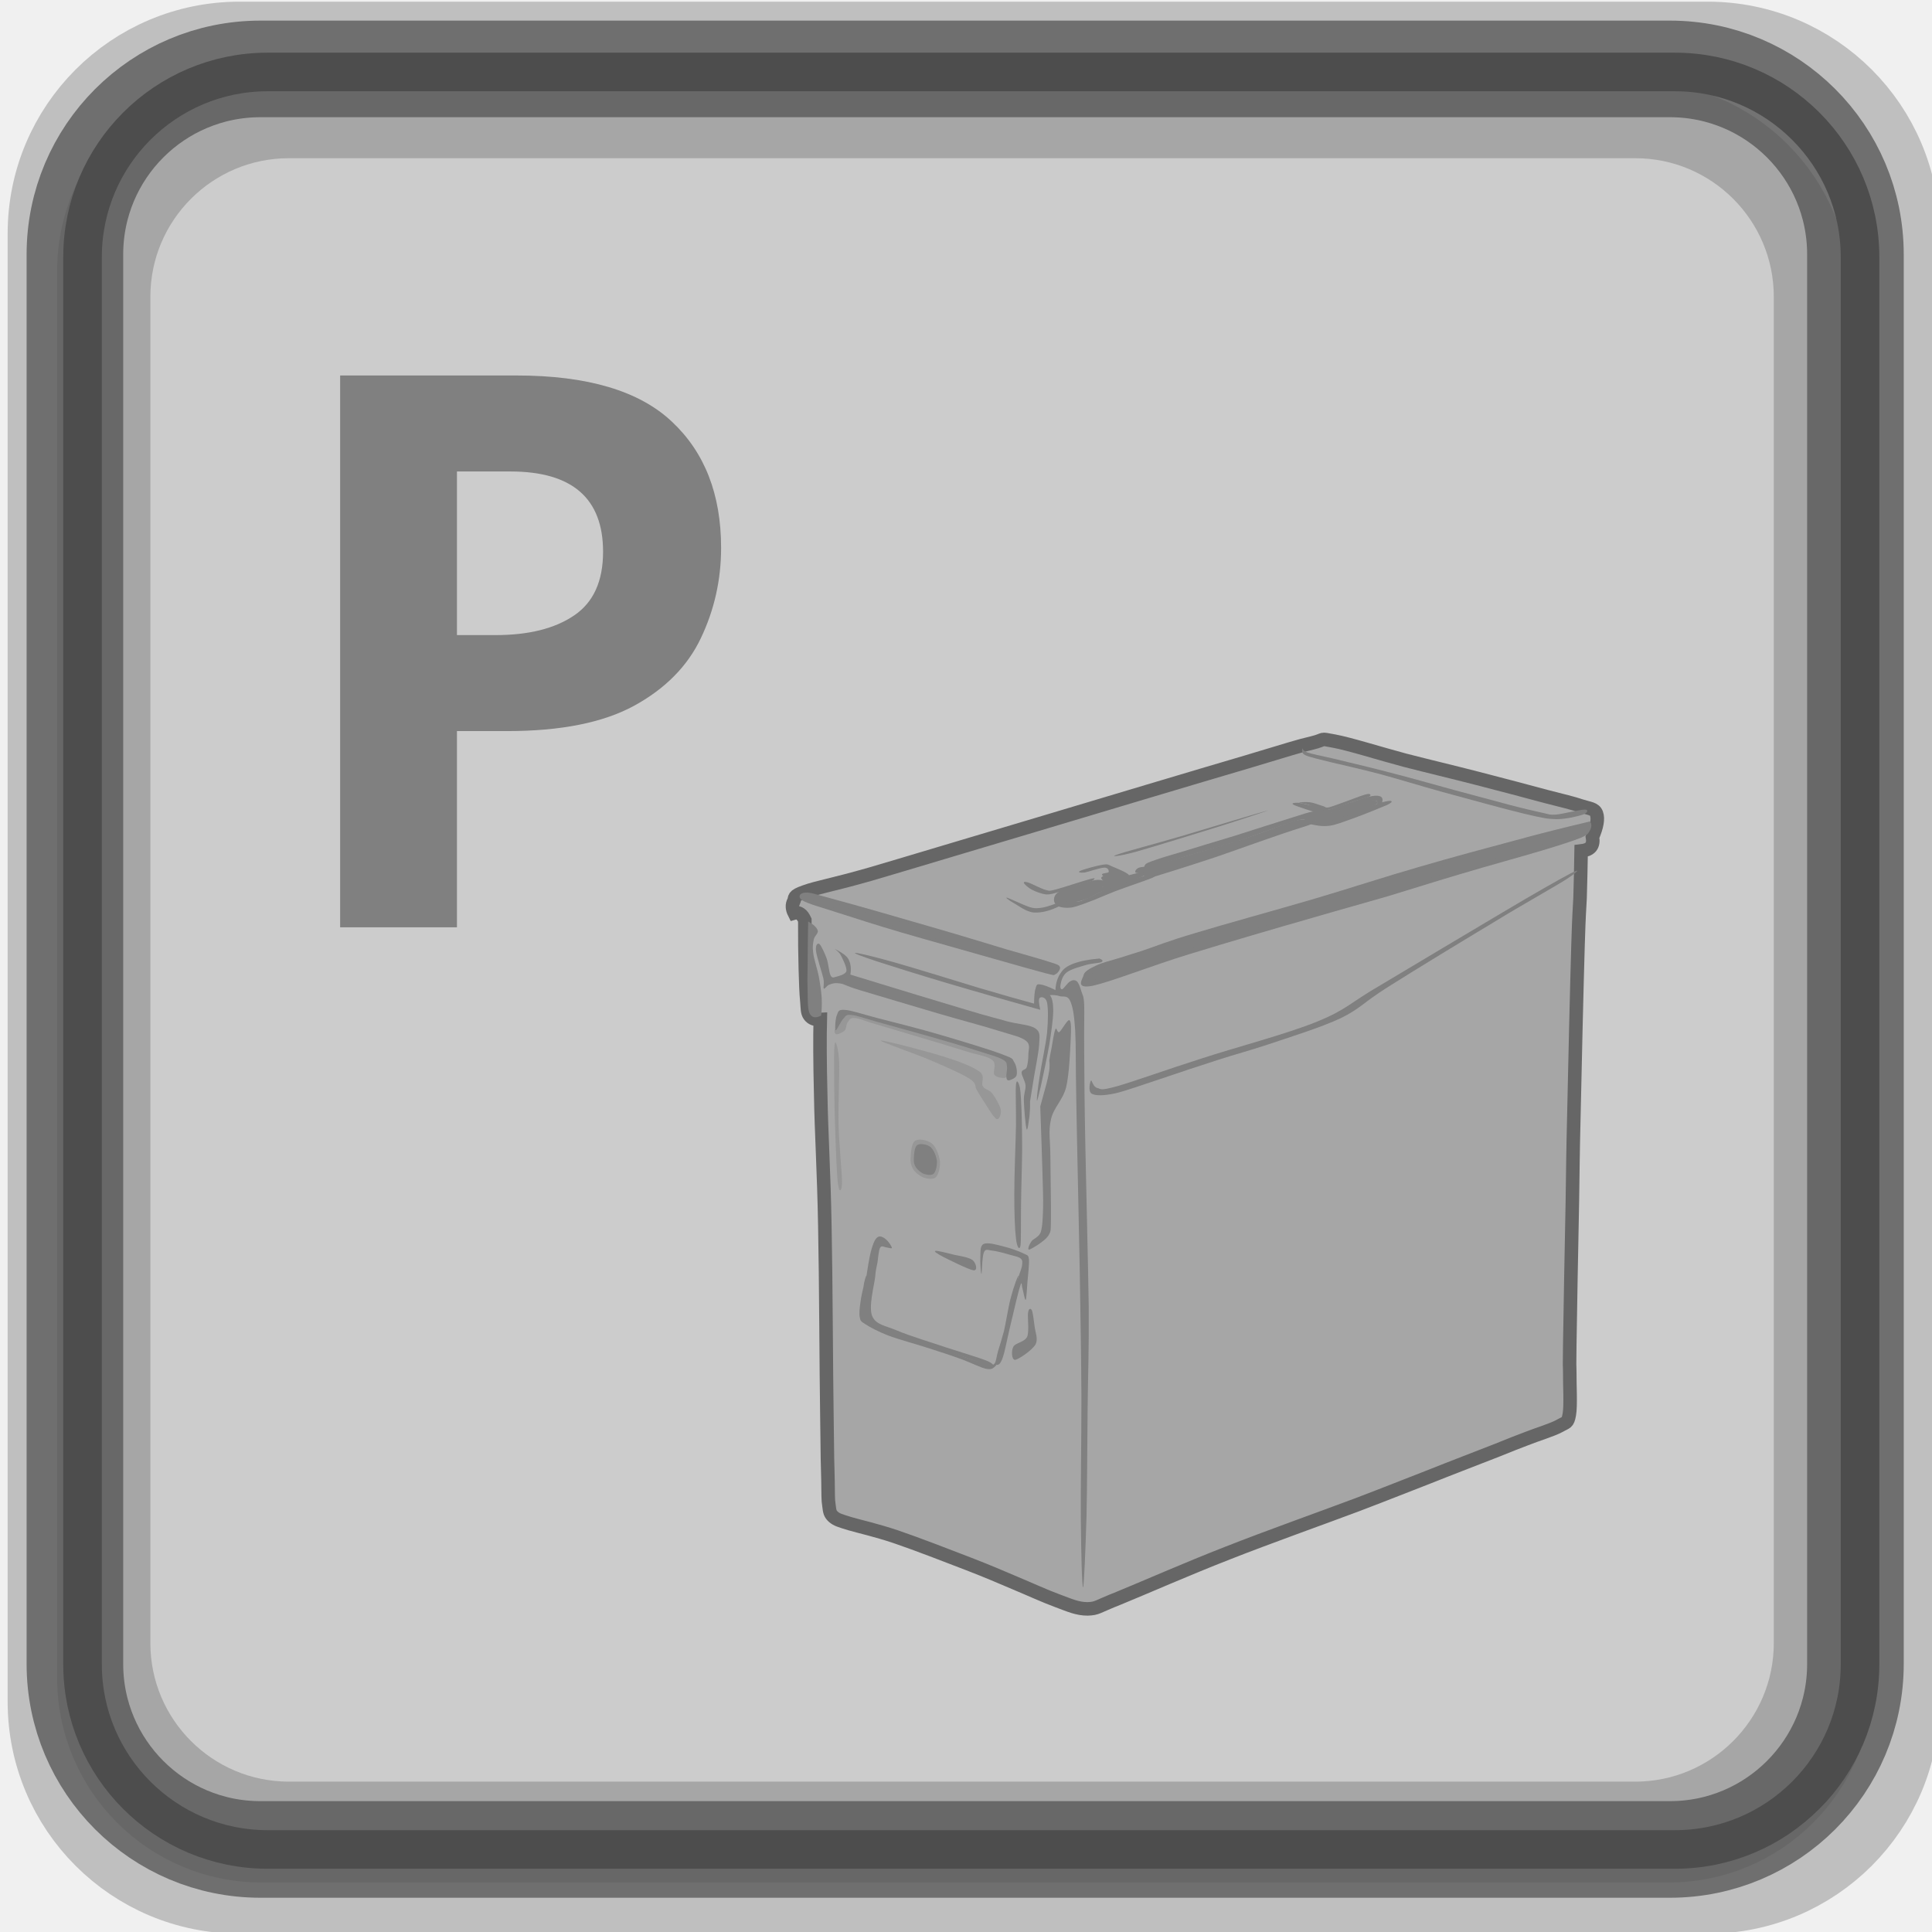
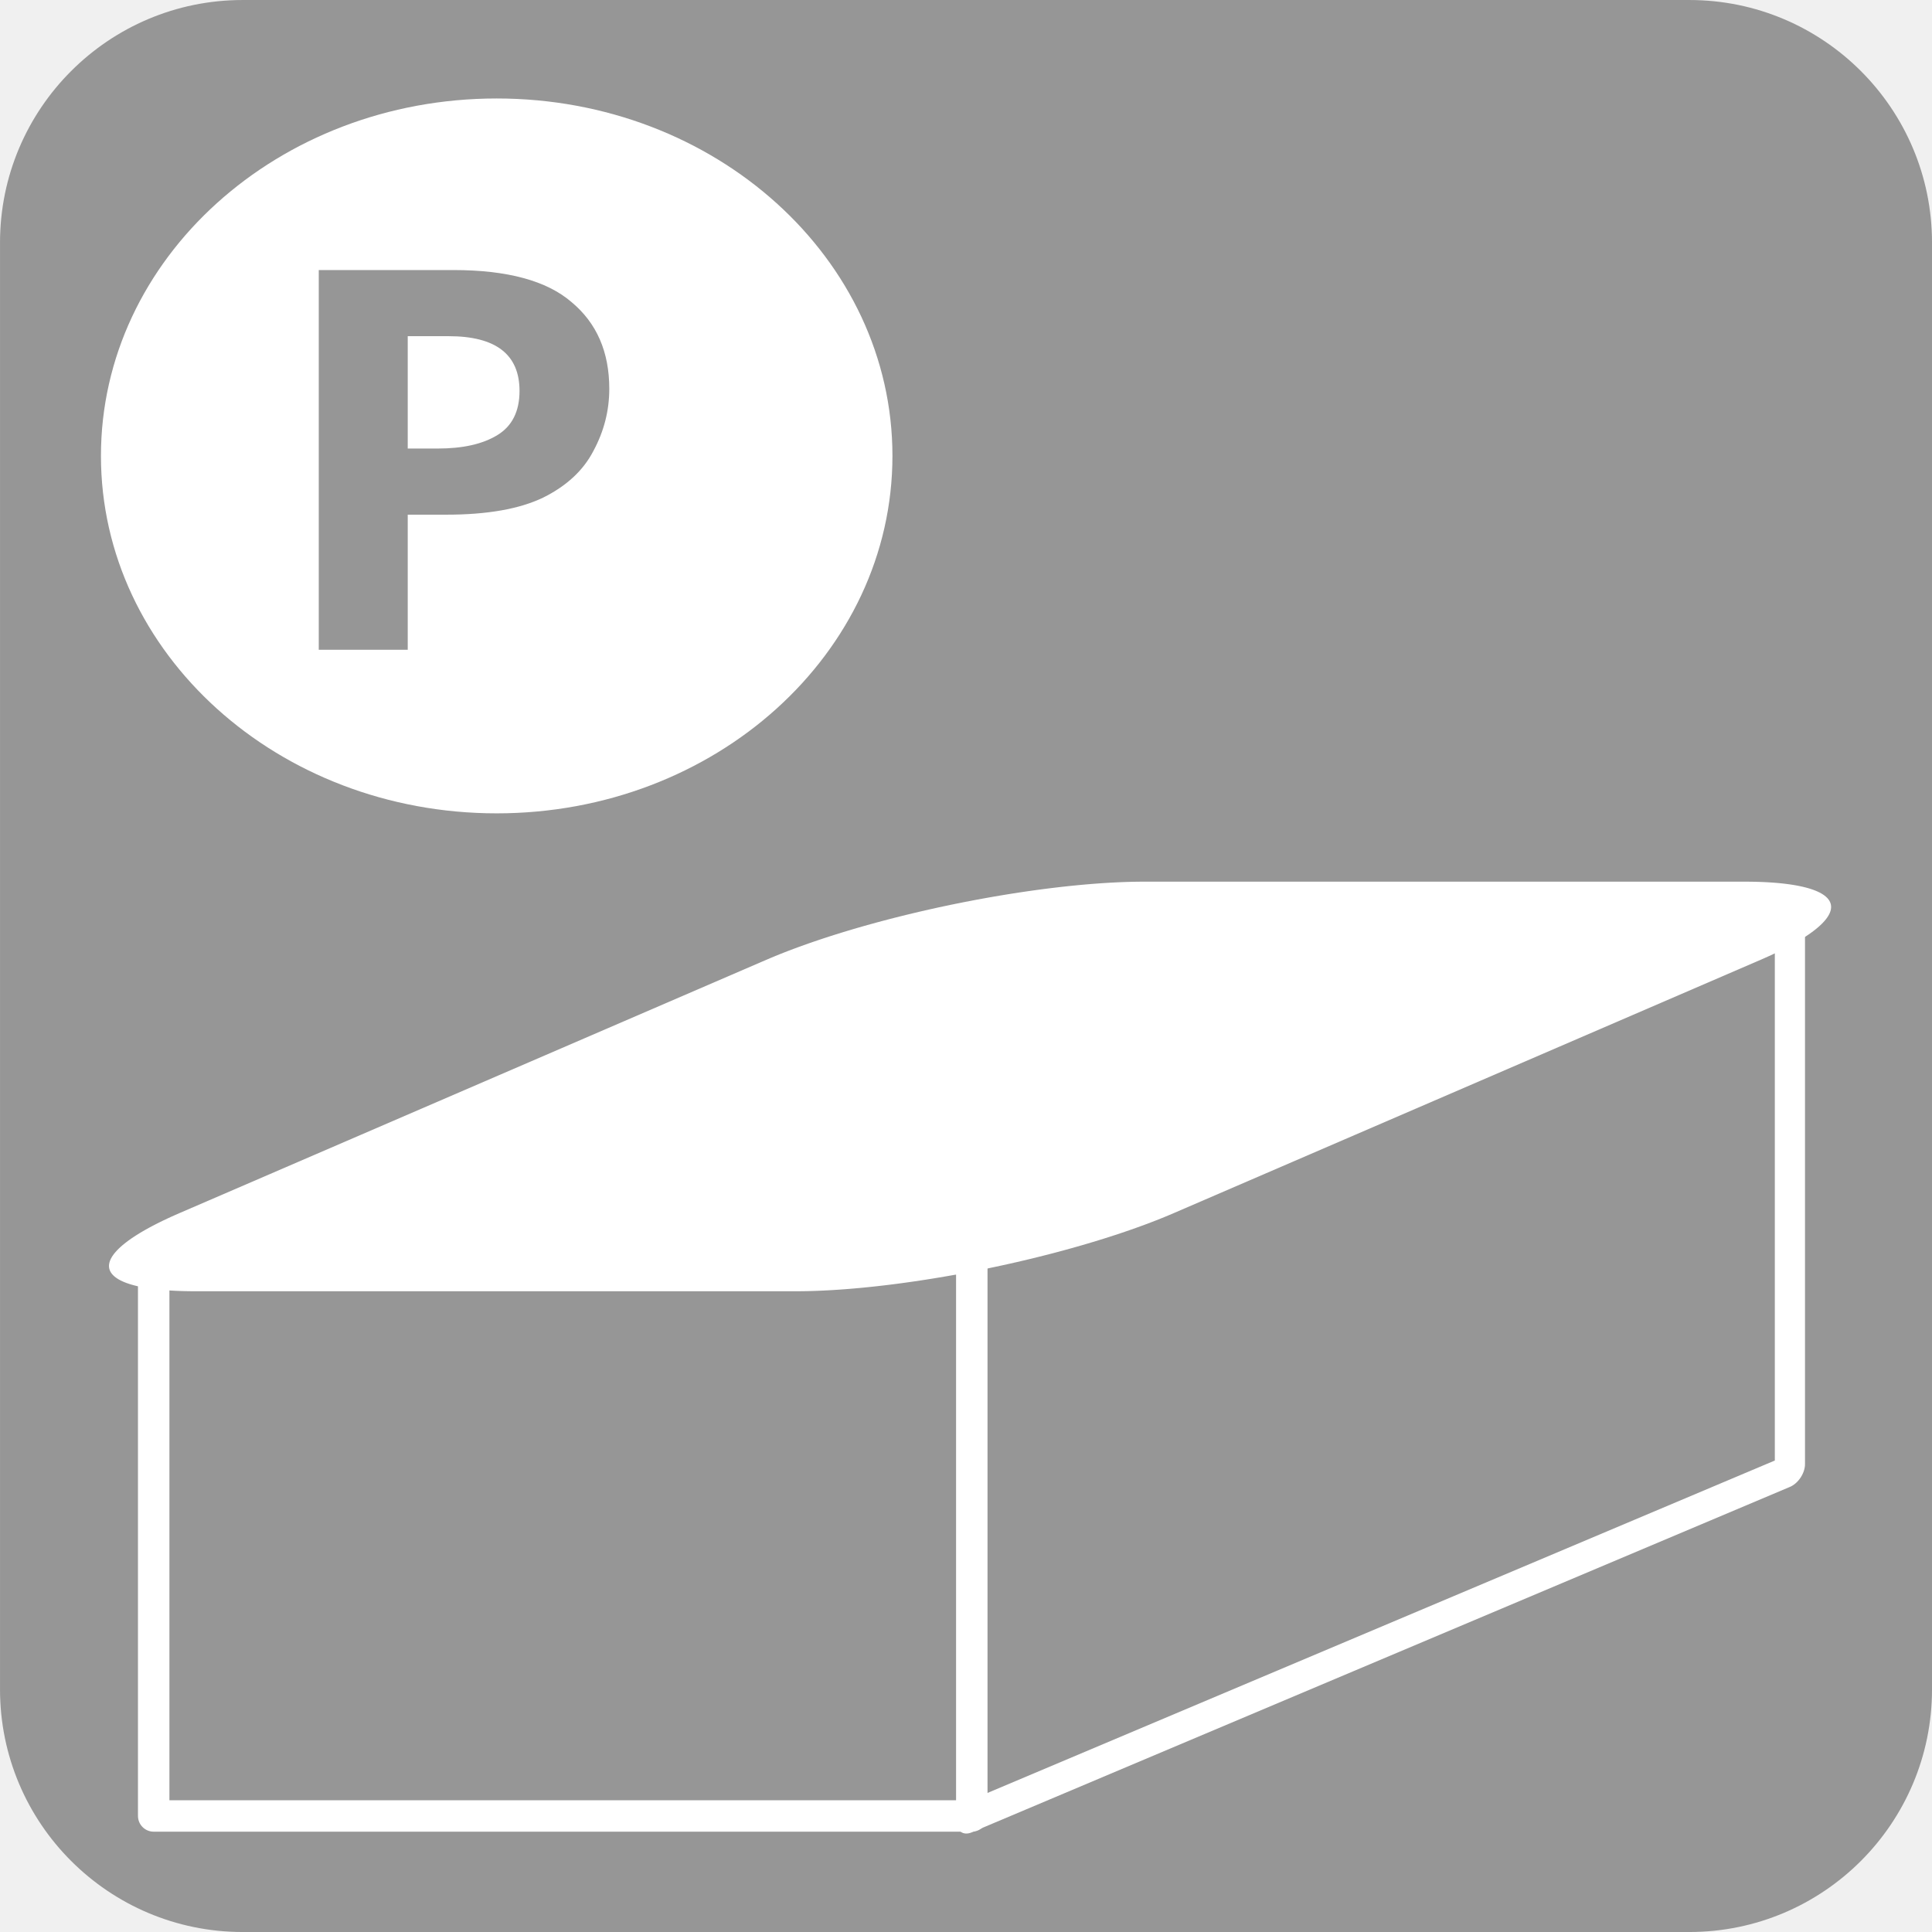
- <svg xmlns="http://www.w3.org/2000/svg" width="100" height="100" id="svg2" version="1.1">
-   <defs id="defs2963">
-     </defs>
-   <g id="layer1" transform="translate(0,-952.3622)">
-     <rect style="fill:#cccccc;fill-opacity:1;stroke:#cccccc;stroke-width:1.997;stroke-linejoin:round;stroke-miterlimit:4;stroke-opacity:1;stroke-dasharray:none" id="rect4438-0-8" width="92.003" height="92.003" x="3.955" y="956.8" rx="9.584" ry="9.584" />
-     <rect style="fill:none;stroke:#4d4d4d;stroke-width:4;stroke-linejoin:round;stroke-miterlimit:4;stroke-opacity:0.3;stroke-dasharray:none" id="rect4438" width="96" height="96" x="2.396" y="954.449" rx="10" ry="10" />
-     <rect style="fill:none;stroke:#4d4d4d;stroke-width:5;stroke-linejoin:round;stroke-miterlimit:4;stroke-opacity:0.7;stroke-dasharray:none" id="rect4438-57" width="92.16" height="92.16" x="3.877" y="955.929" rx="9.6" ry="9.6" />
-     <rect style="fill:none;stroke:#4d4d4d;stroke-width:3.986;stroke-linejoin:round;stroke-miterlimit:4;stroke-opacity:0.3;stroke-dasharray:none" id="rect4438-5" width="88.014" height="88.014" x="5.79" y="958.558" rx="9.168" ry="9.168" />
-     <rect style="fill:none;stroke:#4d4d4d;stroke-width:1.997;stroke-linejoin:round;stroke-miterlimit:4;stroke-opacity:1;stroke-dasharray:none" id="rect4438-0" width="92.003" height="92.003" x="4.272" y="956.087" rx="9.584" ry="9.584" />
-     <path clip-rule="evenodd" d="m 82.426,995.687 c 0.04,0.222 0.012,0.384 -0.082,0.508 -0.1,0.118 -0.265,0.186 -0.505,0.213 -0.012,0.804 -0.031,1.602 -0.055,2.427 -0.037,0.816 -0.049,0.597 -0.107,2.479 -0.058,1.906 -0.167,6.508 -0.213,8.764 -0.055,2.232 -0.046,2.534 -0.079,4.534 -0.046,2.004 -0.11,5.85 -0.134,7.345 -0.021,1.456 -0.006,0.835 0,1.438 -0.009,0.6 0.061,1.72 -0.024,2.187 -0.085,0.46 -0.149,0.378 -0.509,0.588 -0.387,0.21 -1.188,0.448 -1.733,0.667 -0.545,0.207 -0.655,0.25 -1.492,0.588 -0.859,0.338 -2.327,0.898 -3.548,1.386 -1.218,0.469 -1.964,0.777 -3.706,1.44 -1.766,0.664 -4.644,1.687 -6.718,2.506 -2.071,0.807 -4.388,1.827 -5.6,2.321 -1.212,0.478 -1.096,0.536 -1.626,0.56 -0.539,0 -0.95,-0.195 -1.574,-0.426 -0.639,-0.234 -1.419,-0.594 -2.186,-0.914 -0.77,-0.326 -1.367,-0.588 -2.4,-0.987 -1.054,-0.408 -2.75,-1.063 -3.785,-1.413 -1.032,-0.344 -1.815,-0.512 -2.348,-0.667 -0.542,-0.167 -0.67,-0.201 -0.853,-0.347 -0.183,-0.161 -0.204,-0.271 -0.241,-0.588 -0.055,-0.329 -0.037,-0.566 -0.052,-1.334 -0.024,-0.783 -0.03,-1.078 -0.055,-3.271 -0.037,-2.223 -0.049,-7.074 -0.107,-9.866 -0.049,-2.789 -0.186,-4.952 -0.213,-6.745 -0.046,-1.797 -0.046,-3.085 -0.024,-3.947 -0.262,0.015 -0.445,-0.051 -0.56,-0.213 -0.119,-0.165 -0.1,-0.347 -0.134,-0.746 -0.043,-0.408 -0.058,-0.959 -0.079,-1.654 -0.021,-0.71 -0.03,-1.535 -0.027,-2.534 -0.073,-0.155 -0.149,-0.262 -0.241,-0.32 -0.091,-0.064 -0.198,-0.079 -0.308,-0.047 -0.11,-0.216 -0.122,-0.429 -0.024,-0.606 0.091,-0.186 -0.082,-0.265 0.585,-0.496 0.661,-0.237 1.383,-0.338 3.386,-0.911 2.007,-0.588 5.296,-1.584 8.563,-2.552 3.271,-0.978 8.466,-2.537 10.887,-3.246 2.391,-0.716 2.634,-0.807 3.408,-0.99 0.761,-0.186 0.326,-0.25 1.136,-0.098 0.804,0.148 2.406,0.655 3.654,0.987 1.239,0.32 2.518,0.621 3.755,0.941 1.221,0.317 2.649,0.688 3.557,0.938 0.904,0.231 1.376,0.341 1.827,0.493 0.435,0.14 0.691,0.131 0.792,0.396 0.098,0.268 0.025,0.667 -0.207,1.209 z" id="path9" style="fill:#808080;fill-opacity:0.49;fill-rule:evenodd;stroke:#666666;stroke-width:0.7;stroke-miterlimit:4;stroke-opacity:1;stroke-dasharray:none" />
-     <path clip-rule="evenodd" d="m 67.416,991.089 c -0.009,-0.045 0,0.08 0.085,0.128 0.07,0.05 0.027,0.052 0.365,0.15 0.338,0.086 0.92,0.198 1.663,0.384 0.746,0.177 1.748,0.42 2.735,0.682 0.971,0.25 2.052,0.563 3.054,0.834 0.987,0.268 2.092,0.563 2.859,0.767 0.752,0.198 1.291,0.314 1.687,0.405 0.39,0.083 0.32,0.106 0.682,0.086 0.362,-0.036 1.233,-0.259 1.474,-0.256 0.231,-0.015 0.152,0.174 -0.085,0.256 -0.256,0.086 -0.853,0.234 -1.367,0.238 -0.512,-0.015 -0.679,-0.051 -1.666,-0.28 -1.011,-0.241 -2.975,-0.786 -4.248,-1.13 -1.276,-0.356 -2.333,-0.685 -3.289,-0.941 -0.962,-0.25 -1.751,-0.426 -2.391,-0.576 -0.64,-0.158 -1.148,-0.271 -1.41,-0.384 -0.262,-0.131 -0.143,-0.326 -0.149,-0.362 z" id="path11" style="fill:#808080;fill-opacity:1;fill-rule:evenodd" />
-     <path clip-rule="evenodd" d="m 67.203,993.912 c 0.213,0.039 0.426,0.086 0.685,0.148 0.247,0.056 0.521,0.219 0.81,0.213 0.274,-0.015 0.487,-0.158 0.898,-0.277 0.42,-0.124 1.236,-0.438 1.577,-0.448 0.32,-0.015 0.442,0.095 0.365,0.341 0.274,-0.07 0.426,-0.091 0.469,-0.065 0.043,0.015 0.07,0.068 -0.234,0.213 -0.329,0.14 -1.166,0.481 -1.666,0.661 -0.496,0.174 -0.908,0.347 -1.282,0.405 -0.393,0.051 -0.783,-0.027 -1.005,-0.086 -0.222,-0.07 -0.344,-0.256 -0.32,-0.298 0.021,-0.045 0.234,-0.015 0.429,0.021 0.18,0.024 0.262,0.222 0.682,0.15 0.42,-0.088 1.358,-0.463 1.815,-0.618 0.448,-0.152 0.728,-0.256 0.853,-0.298 0.037,-0.1 0.009,-0.161 -0.107,-0.171 -0.122,-0.024 -0.231,-0.015 -0.576,0.086 -0.362,0.1 -1.142,0.408 -1.517,0.512 -0.378,0.083 -0.463,0.091 -0.703,0.065 -0.259,-0.03 -0.524,-0.14 -0.77,-0.213 -0.247,-0.08 -0.615,-0.204 -0.682,-0.256 -0.073,-0.061 0.027,-0.086 0.277,-0.086 z" id="path13" style="fill:#808080;fill-opacity:1;fill-rule:evenodd" />
-     <path clip-rule="evenodd" d="m 67.245,993.912 c -0.006,0.021 0.307,0.045 0.493,0.106 0.18,0.056 0.353,0.192 0.554,0.234 0.192,0.033 0.305,0.061 0.597,0 0.286,-0.076 0.77,-0.271 1.112,-0.384 0.341,-0.113 0.731,-0.213 0.874,-0.277 0.122,-0.068 0.055,-0.164 -0.107,-0.128 -0.171,0.03 -0.548,0.174 -0.874,0.298 -0.332,0.113 -0.856,0.323 -1.09,0.384 -0.238,0.05 -0.183,-0.027 -0.341,-0.065 -0.18,-0.048 -0.451,-0.167 -0.661,-0.192 -0.21,-0.03 -0.548,0 -0.557,0.021 z" id="path15" style="fill:#808080;fill-opacity:1;fill-rule:evenodd" />
-     <path clip-rule="evenodd" d="m 67.973,994.978 c -0.241,0.118 -0.801,0.265 -1.644,0.557 -0.841,0.283 -2.451,0.862 -3.353,1.173 -0.898,0.301 -1.51,0.487 -2.049,0.664 -0.557,0.168 -0.974,0.308 -1.239,0.384 -0.268,0.07 -0.271,0.091 -0.362,0.065 -0.1,-0.033 -0.125,-0.186 -0.213,-0.234 -0.107,-0.056 -0.298,-0.021 -0.341,-0.065 -0.043,-0.056 0.024,-0.161 0.107,-0.213 0.07,-0.056 0.25,-0.073 0.362,-0.088 0.113,-0.021 0,0.056 0.32,-0.018 0.317,-0.088 0.758,-0.219 1.559,-0.451 0.795,-0.247 2.33,-0.673 3.161,-0.938 0.804,-0.256 1.252,-0.448 1.708,-0.6 0.454,-0.167 0.74,-0.292 1.023,-0.362 0.277,-0.08 0.472,-0.086 0.643,-0.065 0.165,0.015 0.53,0.068 0.32,0.192 z" id="path17" style="fill:#808080;fill-opacity:1;fill-rule:evenodd" />
-     <path clip-rule="evenodd" d="m 69.916,994.487 c 0.247,-0.106 0.761,-0.244 1.002,-0.341 0.225,-0.101 0.341,-0.152 0.384,-0.213 0.037,-0.07 -0.079,-0.127 -0.171,-0.15 -0.104,-0.03 -0.222,-0.027 -0.426,0.021 -0.219,0.059 -0.539,0.189 -0.831,0.298 -0.295,0.098 -0.673,0.244 -0.898,0.298 -0.228,0.039 -0.295,0.015 -0.448,0 -0.158,-0.015 -0.247,-0.088 -0.512,-0.042 -0.28,0.039 -0.451,0.106 -1.133,0.32 -0.697,0.216 -2.019,0.639 -2.966,0.941 -0.956,0.292 -1.979,0.594 -2.671,0.81 -0.697,0.207 -1.127,0.329 -1.453,0.448 -0.323,0.11 -0.481,0.174 -0.512,0.237 -0.049,0.059 -0.155,0.21 0.256,0.128 0.408,-0.095 1.446,-0.445 2.199,-0.664 0.755,-0.225 1.529,-0.429 2.287,-0.661 0.752,-0.244 1.651,-0.594 2.177,-0.77 0.503,-0.18 0.676,-0.241 0.895,-0.298 0.213,-0.07 0.305,-0.068 0.426,-0.086 0.116,-0.021 0.186,-0.039 0.28,-0.021 0.094,0.015 0.198,0.045 0.277,0.086 0.07,0.033 0.049,0.088 0.171,0.106 0.116,0.015 0.378,0 0.576,-0.042 0.195,-0.05 0.411,-0.124 0.6,-0.192 0.18,-0.073 0.238,-0.124 0.49,-0.213 z" id="path19" style="fill:#808080;fill-opacity:1;fill-rule:evenodd" />
-     <path clip-rule="evenodd" d="m 57.808,996.601 c 0.396,-0.152 2.019,-0.569 3.331,-0.959 1.313,-0.39 4.12,-1.242 4.464,-1.325 0.317,-0.091 -1.386,0.475 -2.522,0.831 -1.148,0.356 -3.405,1.054 -4.291,1.303 -0.892,0.244 -1.373,0.277 -0.984,0.15 z" id="path21" style="fill:#808080;fill-opacity:1;fill-rule:evenodd" />
-     <path clip-rule="evenodd" d="m 59.324,997.694 c -0.244,0.033 -0.752,0.219 -1.066,0.323 -0.314,0.101 -0.435,0.106 -0.813,0.277 -0.396,0.164 -1.145,0.591 -1.495,0.704 -0.359,0.088 -0.597,-0.018 -0.597,-0.086 0.003,-0.073 0.295,-0.177 0.618,-0.298 0.311,-0.124 1.118,-0.314 1.282,-0.426 0.152,-0.118 -0.119,-0.271 -0.32,-0.28 -0.207,-0.027 -0.515,0.057 -0.877,0.174 -0.378,0.106 -1.084,0.301 -1.322,0.49 -0.241,0.186 -0.21,0.478 -0.085,0.618 0.119,0.124 0.448,0.186 0.789,0.148 0.332,-0.048 0.828,-0.262 1.218,-0.405 0.375,-0.155 0.585,-0.25 1.087,-0.448 0.509,-0.195 1.669,-0.579 1.943,-0.706 0.256,-0.134 -0.128,-0.131 -0.362,-0.086 z" id="path23" style="fill:#808080;fill-opacity:1;fill-rule:evenodd" />
-     <path clip-rule="evenodd" d="m 55.908,997.438 c 0.158,-0.076 0.895,-0.28 1.175,-0.32 0.268,-0.036 0.244,-0.015 0.469,0.086 0.216,0.091 0.798,0.323 0.877,0.448 0.067,0.11 -0.25,0.15 -0.408,0.213 -0.164,0.051 -0.347,0.144 -0.512,0.11 -0.171,-0.048 -0.448,-0.262 -0.469,-0.344 -0.024,-0.076 0.317,-0.08 0.341,-0.127 0.024,-0.07 -0.015,-0.234 -0.213,-0.234 -0.216,0 -0.813,0.213 -1.026,0.256 -0.216,0.021 -0.396,-0.018 -0.234,-0.086 z" id="path25" style="fill:#808080;fill-opacity:1;fill-rule:evenodd" />
-     <path clip-rule="evenodd" d="m 53.219,998.038 c 0.177,0.061 0.655,0.314 0.895,0.384 0.231,0.051 0.14,0.077 0.536,-0.021 0.399,-0.104 1.52,-0.484 1.836,-0.554 0.295,-0.08 0.143,0.061 0,0.128 -0.158,0.065 -0.573,0.15 -0.856,0.256 -0.295,0.088 -0.554,0.219 -0.81,0.298 -0.25,0.067 -0.435,0.137 -0.664,0.128 -0.238,-0.024 -0.53,-0.134 -0.725,-0.234 -0.204,-0.101 -0.39,-0.28 -0.426,-0.341 -0.04,-0.07 0.027,-0.103 0.213,-0.042 z" id="path27" style="fill:#808080;fill-opacity:1;fill-rule:evenodd" />
-     <path clip-rule="evenodd" d="m 58.813,997.566 c -0.177,0.039 -0.49,0.131 -0.706,0.192 -0.213,0.061 -0.402,0.174 -0.554,0.174 -0.158,-0.015 -0.271,-0.195 -0.362,-0.216 -0.104,-0.021 -0.18,0.024 -0.192,0.088 -0.003,0.05 0.113,0.158 0.149,0.234 0.015,0.07 0.085,0.134 0,0.192 -0.091,0.042 -0.32,0.042 -0.533,0.106 -0.222,0.068 -0.557,0.183 -0.77,0.277 -0.228,0.079 -0.445,0.131 -0.533,0.213 -0.085,0.071 -0.125,0.238 0.021,0.256 0.137,0.015 0.521,-0.062 0.81,-0.148 0.28,-0.106 0.6,-0.308 0.877,-0.426 0.268,-0.116 0.381,-0.164 0.725,-0.277 0.338,-0.124 1.023,-0.353 1.282,-0.451 0.241,-0.101 0.18,-0.106 0.192,-0.148 0.006,-0.056 -0.064,-0.144 -0.128,-0.15 -0.07,-0.015 -0.119,0.036 -0.277,0.086 z" id="path29" style="fill:#808080;fill-opacity:1;fill-rule:evenodd" />
-     <path clip-rule="evenodd" d="m 54.607,999.147 c -0.308,0.11 -0.56,0.192 -0.792,0.213 -0.231,0.018 -0.298,0.024 -0.576,-0.064 -0.289,-0.103 -0.981,-0.432 -1.112,-0.469 -0.131,-0.036 0.104,0.145 0.341,0.277 0.238,0.124 0.633,0.457 1.048,0.49 0.405,0.021 0.837,-0.089 1.346,-0.341 -0.085,-0.033 -0.171,-0.071 -0.256,-0.106 z" id="path31" style="fill:#808080;fill-opacity:1;fill-rule:evenodd" />
-     <path clip-rule="evenodd" d="m 56.904,1001.976 c -0.557,0.045 -1.008,0.137 -1.34,0.262 -0.338,0.128 -0.518,0.262 -0.67,0.496 -0.158,0.232 -0.247,0.512 -0.265,0.874 -0.356,-0.177 -0.618,-0.274 -0.786,-0.292 -0.171,-0.03 -0.186,0.015 -0.234,0.177 -0.058,0.164 -0.082,0.432 -0.085,0.816 -0.713,-0.192 -1.654,-0.46 -2.859,-0.816 -1.221,-0.372 -3.268,-1.005 -4.343,-1.312 -1.078,-0.304 -1.879,-0.493 -2.04,-0.496 -0.155,0 0.295,0.167 1.105,0.438 0.807,0.259 2.247,0.716 3.676,1.136 1.422,0.423 2.984,0.865 4.781,1.37 -0.076,-0.347 -0.094,-0.551 -0.03,-0.612 0.058,-0.071 0.311,-0.071 0.381,0.234 0.061,0.308 0.061,0.926 0,1.574 -0.07,0.646 -0.295,1.644 -0.381,2.244 -0.097,0.591 -0.158,1.154 -0.146,1.255 0.012,0.08 0.088,-0.247 0.204,-0.731 0.107,-0.487 0.323,-1.508 0.439,-2.156 0.104,-0.661 0.195,-1.285 0.204,-1.721 0.003,-0.435 -0.055,-0.707 -0.174,-0.846 0.167,-0.015 0.353,0 0.524,0.057 0.174,0.045 0.384,-0.064 0.524,0.235 0.128,0.298 0.204,0.639 0.262,1.516 0.046,0.865 0.018,1.596 0.058,3.672 0.033,2.095 0.131,6.124 0.177,8.716 0.043,2.573 0.076,4.425 0.088,6.611 0.003,2.177 -0.046,4.714 -0.03,6.377 0.015,1.657 0.058,3.474 0.116,3.469 0.049,-0.042 0.131,-2.095 0.177,-3.645 0.037,-1.571 0.037,-3.77 0.058,-5.597 0.018,-1.818 0.073,-2.987 0.058,-5.247 -0.033,-2.293 -0.131,-6.042 -0.174,-8.286 -0.046,-2.238 -0.055,-3.77 -0.061,-5.006 -0.012,-1.227 0.015,-1.858 0,-2.36 -0.021,-0.505 -0.088,-0.508 -0.143,-0.7 -0.061,-0.213 -0.143,-0.439 -0.234,-0.524 -0.1,-0.088 -0.225,-0.077 -0.35,0 -0.134,0.071 -0.329,0.374 -0.408,0.408 -0.094,0.015 -0.119,-0.116 -0.085,-0.265 0.03,-0.155 0.097,-0.442 0.32,-0.612 0.213,-0.167 0.691,-0.289 0.99,-0.378 0.298,-0.089 0.667,-0.095 0.789,-0.145 0.11,-0.055 0.091,-0.121 -0.088,-0.189 z" id="path33" style="fill:#808080;fill-opacity:1;fill-rule:evenodd" />
-     <path clip-rule="evenodd" d="m 53.316,1009.366 c 0.064,-0.374 0.122,-0.795 0.207,-1.285 0.085,-0.499 0.231,-1.212 0.262,-1.632 0.012,-0.411 0.094,-0.646 -0.177,-0.843 -0.283,-0.21 -0.877,-0.219 -1.486,-0.381 -0.606,-0.18 -0.816,-0.204 -2.159,-0.612 -1.373,-0.408 -3.313,-0.999 -5.947,-1.806 0.055,-0.335 0.012,-0.606 -0.116,-0.825 -0.134,-0.231 -0.612,-0.463 -0.67,-0.493 -0.07,-0.027 0.192,0.118 0.292,0.32 0.094,0.183 0.32,0.63 0.289,0.816 -0.043,0.173 -0.393,0.256 -0.524,0.292 -0.14,0.033 -0.21,0.091 -0.292,-0.061 -0.088,-0.164 -0.11,-0.597 -0.204,-0.874 -0.1,-0.283 -0.289,-0.685 -0.378,-0.758 -0.1,-0.067 -0.21,0.046 -0.177,0.35 0.033,0.301 0.301,1.087 0.381,1.428 0.067,0.32 -0.033,0.472 0.027,0.527 0.049,0.049 0.146,-0.165 0.292,-0.204 0.137,-0.058 0.286,-0.101 0.554,-0.058 0.256,0.039 0.177,0.089 1.02,0.347 0.856,0.259 2.808,0.837 4.023,1.197 1.203,0.353 2.366,0.655 3.149,0.904 0.752,0.237 1.169,0.311 1.428,0.524 0.253,0.201 0.113,0.466 0.119,0.701 0,0.232 -0.034,0.505 -0.088,0.67 -0.067,0.148 -0.253,0.103 -0.262,0.262 -0.012,0.158 0.177,0.417 0.204,0.67 0.015,0.234 -0.1,0.411 -0.088,0.789 0.009,0.39 0.085,1.34 0.146,1.486 0.046,0.116 0.11,-0.451 0.146,-0.7 0.024,-0.244 0.034,-0.493 0.027,-0.749 z" id="path35" style="fill:#808080;fill-opacity:1;fill-rule:evenodd" />
-     <path clip-rule="evenodd" d="m 52.238,1008.279 c 0.088,-0.024 0.329,-0.103 0.381,-0.262 0.04,-0.171 0,-0.484 -0.119,-0.67 -0.119,-0.183 0.018,-0.173 -0.612,-0.408 -0.661,-0.256 -2.135,-0.694 -3.234,-1.02 -1.108,-0.326 -2.458,-0.661 -3.295,-0.877 -0.828,-0.219 -1.294,-0.387 -1.632,-0.408 -0.344,-0.024 -0.332,0.079 -0.408,0.265 -0.082,0.173 -0.119,0.749 -0.061,0.785 0.058,0.021 0.265,-0.484 0.408,-0.612 0.131,-0.142 0.119,-0.201 0.408,-0.173 0.286,0.027 0.536,0.128 1.312,0.35 0.783,0.216 2.369,0.652 3.325,0.932 0.947,0.268 1.742,0.521 2.302,0.7 0.533,0.164 0.746,0.238 0.935,0.35 0.174,0.113 0.149,0.189 0.174,0.347 0.021,0.145 -0.055,0.432 -0.03,0.554 0.009,0.116 0.058,0.164 0.146,0.145 z" id="path37" style="fill:#808080;fill-opacity:1;fill-rule:evenodd" />
-     <path clip-rule="evenodd" d="m 42.503,1004.926 c 0.033,-0.295 0.043,-0.591 0.027,-0.932 -0.027,-0.344 -0.076,-0.688 -0.146,-1.078 -0.076,-0.393 -0.256,-0.907 -0.292,-1.227 -0.046,-0.329 -0.012,-0.502 0.03,-0.697 0.034,-0.198 0.25,-0.314 0.204,-0.466 -0.052,-0.158 -0.213,-0.311 -0.496,-0.469 -0.015,0.871 -0.024,1.599 -0.027,2.217 -0.015,0.609 -0.015,1.029 0,1.459 0.009,0.426 -0.003,0.901 0.116,1.109 0.116,0.201 0.311,0.225 0.585,0.086 z" id="path39" style="fill:#808080;fill-opacity:1;fill-rule:evenodd" />
-     <path clip-rule="evenodd" d="m 54.105,1002.734 c -0.554,-0.155 -1.446,-0.393 -2.71,-0.758 -1.273,-0.368 -3.469,-0.975 -4.811,-1.37 -1.346,-0.396 -2.336,-0.722 -3.179,-0.99 -0.847,-0.274 -1.577,-0.472 -1.864,-0.643 -0.286,-0.18 -0.14,-0.402 0.143,-0.408 0.274,-0.018 0.423,0.056 1.517,0.35 1.102,0.295 3.502,0.987 5.015,1.428 1.498,0.432 2.872,0.853 3.907,1.166 1.014,0.298 1.727,0.484 2.186,0.639 0.448,0.139 0.499,0.161 0.554,0.265 0.043,0.101 -0.107,0.32 -0.234,0.378 -0.125,0.057 0.006,0.07 -0.524,-0.058 z" id="path41" style="fill:#808080;fill-opacity:1;fill-rule:evenodd" />
-     <path clip-rule="evenodd" d="m 53.724,1002.091 c -0.49,-0.145 -1.361,-0.387 -2.272,-0.639 -0.92,-0.268 -1.94,-0.554 -3.179,-0.904 -1.258,-0.35 -3.21,-0.865 -4.257,-1.166 -1.048,-0.317 -1.599,-0.539 -1.982,-0.643 -0.387,-0.101 -0.46,-0.021 -0.35,0.062 0.1,0.071 0.292,0.183 0.962,0.408 0.67,0.225 2.052,0.633 3.033,0.932 0.962,0.286 1.58,0.439 2.771,0.786 1.2,0.335 3.328,0.968 4.343,1.255 0.999,0.271 1.37,0.417 1.632,0.438 0.247,0.024 0,-0.21 -0.116,-0.292 -0.125,-0.097 -0.113,-0.086 -0.585,-0.234 z" id="path43" style="fill:#808080;fill-opacity:1;fill-rule:evenodd" />
-     <path clip-rule="evenodd" d="m 43.209,1005.642 c 0.034,-0.121 0.155,-0.32 0.271,-0.442 0.107,-0.14 0.225,-0.277 0.356,-0.329 0.119,-0.055 0.122,-0.021 0.372,0.03 0.247,0.048 0.639,0.142 1.084,0.271 0.435,0.121 1.023,0.292 1.529,0.441 0.496,0.134 0.95,0.235 1.456,0.384 0.499,0.152 1.072,0.314 1.541,0.472 0.457,0.14 0.862,0.265 1.227,0.387 0.359,0.106 0.74,0.216 0.929,0.329 0.183,0.113 0.122,0.231 0.158,0.356 0.024,0.116 0.012,0.25 0,0.356 -0.021,0.097 -0.009,0.237 -0.116,0.256 -0.113,0.015 -0.442,-0.015 -0.542,-0.155 -0.113,-0.164 0.14,-0.554 -0.1,-0.758 -0.247,-0.21 -0.694,-0.253 -1.355,-0.457 -0.67,-0.21 -1.794,-0.554 -2.598,-0.786 -0.813,-0.247 -1.66,-0.496 -2.199,-0.655 -0.539,-0.161 -0.773,-0.28 -0.999,-0.286 -0.234,-0.018 -0.259,0.103 -0.344,0.213 -0.091,0.103 -0.061,0.317 -0.155,0.429 -0.104,0.106 -0.344,0.201 -0.429,0.201 -0.085,-0.018 -0.122,-0.142 -0.085,-0.259 z" id="path45" style="fill:#808080;fill-opacity:0.392;fill-rule:evenodd" />
-     <path clip-rule="evenodd" d="m 54.309,1007.265 c 0.018,-0.155 0.061,-0.368 0.116,-0.639 0.052,-0.283 0.131,-0.85 0.204,-0.993 0.061,-0.145 0.085,0.219 0.204,0.147 0.119,-0.089 0.423,-0.676 0.527,-0.612 0.085,0.064 0.088,0.435 0.058,1.02 -0.03,0.585 -0.07,1.745 -0.234,2.449 -0.183,0.688 -0.649,1.05 -0.786,1.663 -0.14,0.6 -0.037,1.066 -0.03,1.925 0.003,0.853 0.037,2.454 0.03,3.149 -0.018,0.679 0.027,0.682 -0.146,0.962 -0.189,0.274 -0.822,0.649 -0.962,0.7 -0.146,0.046 -0.015,-0.259 0.088,-0.408 0.088,-0.15 0.39,-0.213 0.493,-0.496 0.091,-0.304 0.104,-0.746 0.119,-1.255 0.012,-0.511 -0.009,-0.871 -0.03,-1.748 -0.03,-0.889 -0.061,-2.028 -0.116,-3.499 l 0.32,-1.166 c 0.07,-0.268 0.119,-0.505 0.146,-0.701 0.021,-0.204 0.021,-0.365 0,-0.496 z" id="path47" style="fill:#808080;fill-opacity:1;fill-rule:evenodd" />
-     <path clip-rule="evenodd" d="m 52.588,1008.492 c -0.033,0.32 0.006,1.145 0,2.098 -0.018,0.95 -0.091,2.595 -0.088,3.584 -0.003,0.99 0.03,1.852 0.088,2.305 0.049,0.448 0.186,0.63 0.234,0.35 0.034,-0.304 0.015,-1.267 0.027,-2.101 0.009,-0.846 0.052,-2.095 0.058,-2.887 -0.003,-0.801 -0.012,-1.303 -0.027,-1.836 -0.021,-0.539 -0.043,-1.087 -0.088,-1.34 -0.061,-0.262 -0.164,-0.496 -0.204,-0.174 z" id="path49" style="fill:#808080;fill-opacity:1;fill-rule:evenodd" />
-     <path clip-rule="evenodd" d="m 47.134,1012.278 c -0.021,0.237 0.024,0.435 0.137,0.606 0.107,0.177 0.335,0.347 0.533,0.429 0.189,0.064 0.496,0.116 0.639,-0.021 0.146,-0.158 0.231,-0.536 0.207,-0.837 -0.046,-0.301 -0.201,-0.731 -0.417,-0.91 -0.228,-0.173 -0.682,-0.265 -0.868,-0.134 -0.189,0.128 -0.219,0.609 -0.231,0.868 z" id="path51" style="fill:#808080;fill-opacity:0.392;fill-rule:evenodd" />
-     <path clip-rule="evenodd" d="m 47.302,1012.308 c -0.021,0.195 0.018,0.335 0.107,0.478 0.088,0.128 0.256,0.283 0.42,0.338 0.155,0.048 0.378,0.095 0.502,-0.015 0.113,-0.124 0.18,-0.426 0.164,-0.658 -0.03,-0.241 -0.167,-0.582 -0.329,-0.719 -0.177,-0.145 -0.542,-0.201 -0.685,-0.106 -0.149,0.097 -0.171,0.481 -0.18,0.682 z" id="path53" style="fill:#808080;fill-opacity:1;fill-rule:evenodd" />
-     <path clip-rule="evenodd" d="m 43.377,1013.669 c -0.064,-0.469 -0.113,-1.766 -0.146,-2.799 -0.043,-1.041 -0.058,-2.558 -0.058,-3.328 -0.006,-0.776 0.009,-1.191 0.058,-1.23 0.04,-0.036 0.171,0.32 0.204,1.035 0.021,0.722 -0.055,2.187 -0.03,3.243 0.024,1.038 0.177,2.442 0.177,2.966 -0.006,0.511 -0.152,0.557 -0.204,0.113 z" id="path55" style="fill:#808080;fill-opacity:0.392;fill-rule:evenodd" />
-     <path clip-rule="evenodd" d="m 51.803,1009.811 c -0.043,-0.228 -0.286,-0.639 -0.439,-0.847 -0.158,-0.21 -0.387,-0.192 -0.496,-0.381 -0.11,-0.195 0.161,-0.502 -0.174,-0.758 -0.362,-0.259 -1.032,-0.521 -1.894,-0.786 -0.865,-0.274 -3.109,-0.856 -3.21,-0.816 -0.085,0.042 1.873,0.707 2.655,1.051 0.777,0.335 1.556,0.673 1.952,0.932 0.375,0.247 0.241,0.368 0.35,0.554 0.1,0.177 0.152,0.265 0.32,0.524 0.174,0.256 0.533,0.892 0.7,0.993 0.155,0.077 0.265,-0.244 0.234,-0.466 z" id="path57" style="fill:#808080;fill-opacity:0.392;fill-rule:evenodd" />
-     <path clip-rule="evenodd" d="m 45.143,1016.909 c -0.1,0.298 -0.183,0.764 -0.259,1.267 -0.082,0.49 -0.189,1.282 -0.213,1.693 -0.027,0.402 -0.07,0.533 0.061,0.746 0.113,0.21 0.213,0.323 0.7,0.536 0.496,0.213 1.507,0.484 2.244,0.731 0.725,0.241 1.459,0.46 2.074,0.67 0.609,0.198 1.303,0.469 1.541,0.521 0.219,0.039 0.167,-0.118 -0.213,-0.277 -0.396,-0.161 -1.316,-0.432 -2.089,-0.685 -0.786,-0.268 -1.888,-0.597 -2.534,-0.871 -0.649,-0.274 -1.118,-0.304 -1.312,-0.761 -0.192,-0.475 0.094,-1.529 0.152,-1.998 0.04,-0.463 0.076,-0.515 0.122,-0.764 0.037,-0.265 0.064,-0.649 0.14,-0.777 0.076,-0.133 0.21,-0.021 0.32,-0.015 0.1,0.015 0.283,0.082 0.289,0.03 -0.006,-0.077 -0.177,-0.332 -0.289,-0.426 -0.122,-0.113 -0.295,-0.207 -0.414,-0.152 -0.131,0.058 -0.225,0.232 -0.32,0.533 z" id="path59" style="fill:#808080;fill-opacity:1;fill-rule:evenodd" />
-     <path clip-rule="evenodd" d="m 44.686,1018.998 c -0.043,0.204 -0.125,0.524 -0.152,0.795 -0.04,0.256 -0.073,0.576 -0.03,0.761 0.03,0.18 0.049,0.195 0.289,0.35 0.244,0.155 0.627,0.369 1.175,0.582 0.548,0.207 1.44,0.445 2.089,0.655 0.636,0.204 1.215,0.393 1.724,0.579 0.502,0.186 0.947,0.42 1.252,0.49 0.298,0.058 0.365,-0.015 0.518,-0.167 0.131,-0.161 0.198,-0.378 0.32,-0.825 0.119,-0.472 0.256,-1.264 0.399,-1.906 0.137,-0.643 0.429,-1.751 0.442,-1.891 0,-0.134 -0.256,0.582 -0.381,1.066 -0.134,0.469 -0.256,1.297 -0.365,1.769 -0.128,0.463 -0.219,0.758 -0.308,1.038 -0.079,0.277 -0.091,0.502 -0.167,0.627 -0.085,0.11 -0.11,0.095 -0.32,0.062 -0.225,-0.039 -0.56,-0.155 -0.947,-0.277 -0.39,-0.131 -0.84,-0.308 -1.34,-0.472 -0.512,-0.18 -1.169,-0.366 -1.678,-0.533 -0.524,-0.168 -1.017,-0.32 -1.373,-0.445 -0.359,-0.121 -0.536,-0.18 -0.719,-0.289 -0.189,-0.124 -0.295,-0.253 -0.365,-0.396 -0.073,-0.14 -0.07,-0.28 -0.061,-0.457 -0.003,-0.195 0.046,-0.396 0.076,-0.673 0.03,-0.295 0.097,-0.874 0.107,-1.02 -0.009,-0.137 -0.076,0.073 -0.107,0.183 -0.027,0.094 -0.049,0.195 -0.076,0.396 z" id="path61" style="fill:#808080;fill-opacity:1;fill-rule:evenodd" />
-     <path clip-rule="evenodd" d="m 51.565,1022.982 c 0.006,0.045 0.131,0.036 0.198,-0.062 0.061,-0.103 0.113,-0.161 0.213,-0.536 0.1,-0.39 0.25,-1.157 0.399,-1.739 0.137,-0.591 0.347,-1.492 0.442,-1.754 0.079,-0.271 0.064,0.044 0.107,0.168 0.04,0.124 0.119,0.636 0.167,0.582 0.043,-0.07 0.058,-0.597 0.091,-0.947 0.034,-0.35 0.094,-0.908 0.076,-1.145 -0.03,-0.24 -0.067,-0.201 -0.274,-0.304 -0.228,-0.118 -0.691,-0.283 -1.035,-0.365 -0.362,-0.094 -0.813,-0.222 -1.023,-0.136 -0.204,0.086 -0.171,0.39 -0.183,0.655 -0.018,0.259 0.021,0.932 0.061,0.901 0.021,-0.055 0.03,-0.904 0.122,-1.115 0.085,-0.201 0.192,-0.121 0.426,-0.091 0.228,0.018 0.71,0.15 0.962,0.228 0.244,0.064 0.432,0.094 0.533,0.198 0.094,0.088 0.07,0.216 0.046,0.396 -0.043,0.186 -0.158,0.454 -0.228,0.688 -0.076,0.219 -0.125,0.393 -0.183,0.639 -0.064,0.231 -0.125,0.481 -0.183,0.795 -0.064,0.307 -0.155,0.713 -0.216,1.051 -0.067,0.332 -0.137,0.646 -0.198,0.917 -0.073,0.253 -0.143,0.457 -0.198,0.624 -0.064,0.161 -0.128,0.298 -0.122,0.353 z" id="path63" style="fill:#808080;fill-opacity:1;fill-rule:evenodd" />
-     <path clip-rule="evenodd" d="m 53.411,1020.189 c 0.052,0.116 0.097,0.505 0.137,0.807 0.027,0.301 0.207,0.658 0.046,0.962 -0.18,0.298 -0.859,0.758 -1.051,0.792 -0.189,0 -0.204,-0.481 -0.091,-0.685 0.11,-0.201 0.576,-0.228 0.716,-0.518 0.113,-0.304 0.006,-1.023 0.046,-1.252 0.033,-0.228 0.143,-0.228 0.198,-0.106 z" id="path65" style="fill:#808080;fill-opacity:1;fill-rule:evenodd" />
-     <path clip-rule="evenodd" d="m 50.332,1017.579 c -0.186,-0.14 -0.639,-0.204 -0.962,-0.274 -0.326,-0.083 -0.853,-0.219 -0.947,-0.198 -0.104,0.018 0.052,0.128 0.384,0.304 0.326,0.167 1.325,0.664 1.587,0.704 0.238,0.015 0.119,-0.399 -0.061,-0.536 z" id="path67" style="fill:#808080;fill-opacity:1;fill-rule:evenodd" />
-     <path clip-rule="evenodd" d="m 59.178,1001.555 c -0.658,0.207 -0.795,0.247 -1.197,0.378 -0.42,0.134 -0.932,0.247 -1.252,0.408 -0.32,0.148 -0.612,0.311 -0.643,0.496 -0.033,0.18 -0.478,0.725 0.439,0.554 0.92,-0.186 3.088,-1.048 5.012,-1.635 1.922,-0.591 4.674,-1.398 6.416,-1.894 1.721,-0.502 2.582,-0.731 3.877,-1.109 1.294,-0.39 2.47,-0.77 3.819,-1.166 1.328,-0.399 3.103,-0.883 4.141,-1.194 1.035,-0.311 1.614,-0.502 2.04,-0.67 0.414,-0.18 0.378,-0.256 0.466,-0.381 0.085,-0.145 0.094,-0.341 0.027,-0.408 -0.085,-0.07 0.161,-0.095 -0.493,0.059 -0.673,0.158 -2.031,0.49 -3.441,0.877 -1.416,0.378 -3.225,0.862 -4.958,1.37 -1.73,0.496 -3.435,1.06 -5.363,1.632 -1.949,0.573 -4.684,1.322 -6.182,1.778 -1.495,0.442 -2.059,0.688 -2.71,0.904 z" id="path69" style="fill:#808080;fill-opacity:1;fill-rule:evenodd" />
-     <path clip-rule="evenodd" d="m 56.611,1002.718 c -0.247,0.192 -0.475,0.442 -0.146,0.381 0.335,-0.067 0.579,-0.192 2.071,-0.67 1.507,-0.484 4.443,-1.422 6.794,-2.129 2.348,-0.706 5.055,-1.459 7.171,-2.071 2.11,-0.612 4.047,-1.215 5.451,-1.632 1.398,-0.417 2.226,-0.646 2.887,-0.847 0.652,-0.198 0.868,-0.259 1.02,-0.35 0.152,-0.091 0.554,-0.344 -0.116,-0.204 -0.682,0.142 -2.354,0.624 -3.907,1.051 -1.556,0.426 -3.216,0.865 -5.335,1.486 -2.125,0.624 -4.504,1.334 -7.26,2.159 -2.756,0.822 -2.491,0.743 -3.761,1.136 -1.27,0.393 -2.601,0.831 -3.819,1.255 -1.218,0.423 -0.801,0.247 -1.051,0.435 z" id="path71" style="fill:#808080;fill-opacity:1;fill-rule:evenodd" />
-     <path clip-rule="evenodd" d="m 56.471,1008.291 c 0.037,-0.058 0.1,0.332 0.323,0.384 0.219,0.048 0.1,0.161 1.008,-0.085 0.904,-0.256 2.634,-0.883 4.379,-1.437 1.739,-0.57 4.425,-1.273 5.99,-1.912 1.556,-0.636 1.669,-0.953 3.286,-1.888 1.614,-0.962 4.653,-2.783 6.31,-3.761 1.648,-0.981 2.954,-1.723 3.52,-2.019 0.548,-0.286 0.441,-0.13 -0.213,0.301 -0.667,0.423 -2.202,1.27 -3.737,2.211 -1.553,0.932 -4.141,2.506 -5.475,3.35 -1.331,0.838 -1.428,1.118 -2.467,1.629 -1.057,0.496 -2.689,0.996 -3.758,1.358 -1.066,0.353 -1.651,0.496 -2.576,0.795 -0.938,0.298 -2.086,0.682 -2.984,0.987 -0.907,0.295 -1.757,0.609 -2.36,0.752 -0.6,0.124 -0.99,0.128 -1.203,0.021 -0.213,-0.113 -0.094,-0.643 -0.043,-0.685 z" id="path73" style="fill:#808080;fill-opacity:1;fill-rule:evenodd" />
-     <text xml:space="preserve" style="font-size:40px;font-style:normal;font-weight:normal;fill:#808080;fill-opacity:1;stroke:none;font-family:Bitstream Vera Sans" x="14.01" y="1000.362" id="text3705">
-       <tspan id="tspan3707" x="14.01" y="1000.362" style="font-style:normal;font-variant:normal;font-weight:bold;font-stretch:normal;fill:#808080;fill-opacity:1;font-family:OpenSymbol;-inkscape-font-specification:OpenSymbol Bold">P</tspan>
-     </text>
+ <svg xmlns="http://www.w3.org/2000/svg" width="40.344mm" height="40.344mm" viewBox="0 0 40.344 40.344" version="1.1" id="svg8">
+   <defs id="defs2">
+     <path d="M 0,0 H 48 V 48 H 0 Z" id="a" />
+     <path d="M 0,0 H 48 V 48 H 0 Z" id="a-8" />
+     <path d="M 0,0 H 48 V 48 H 0 Z" id="a-6" />
+     <path d="M 0,0 H 48 V 48 H 0 Z" id="a-89" />
+     <path d="M 0,0 H 48 V 48 H 0 Z" id="a-0" />
+     <path d="M 0,0 H 48 V 48 H 0 Z" id="a-9" />
+   </defs>
+   <g id="layer1" transform="translate(-72.67078,-309.6688)">
+     <rect ry="5.068" y="309.669" x="72.671" height="40.344" width="40.344" id="rect9533" style="opacity:1;fill:#969696;fill-opacity:1;fill-rule:nonzero;stroke:none;stroke-width:0.4;stroke-linecap:round;stroke-miterlimit:4;stroke-dasharray:none;stroke-opacity:1" />
+     <g id="g19637" transform="translate(-0.3612273,-0.08889672)">
+       <g transform="matrix(0.9460319,0,0,0.9460319,4.209673,18.27774)" id="g19583">
+         <path style="fill:#607d8b;stroke-width:0.073" d="m 93.933,328.479 c -0.156,-0.105 -0.329,-0.186 -0.515,-0.235 0.186,0.049 0.359,0.131 0.515,0.235 z m 1.525,-0.235 c -0.189,0.05 -0.363,0.133 -0.522,0.239 0.158,-0.106 0.333,-0.189 0.522,-0.239 z" id="path18551" />
+         <rect style="opacity:1;fill:none;fill-opacity:1;fill-rule:nonzero;stroke:#ffffff;stroke-width:0.694;stroke-linecap:round;stroke-linejoin:round;stroke-miterlimit:4;stroke-dasharray:none;stroke-opacity:1" id="rect19555" width="18.058" height="12.449" x="76.141" y="335.743" />
+         <rect y="375.517" x="102.252" height="12.449" width="19.602" id="rect19557" style="opacity:1;fill:none;fill-opacity:1;fill-rule:nonzero;stroke:#ffffff;stroke-width:0.723;stroke-linecap:round;stroke-linejoin:round;stroke-miterlimit:4;stroke-dasharray:none;stroke-opacity:1" transform="matrix(0.9212462,-0.3889801,0,1,0,0)" />
+         <rect y="830.899" x="856.878" height="14.109" width="13.243" id="rect19561" style="opacity:1;fill:#ffffff;fill-opacity:1;fill-rule:nonzero;stroke:#ffffff;stroke-width:8.704;stroke-linecap:round;stroke-linejoin:round;stroke-miterlimit:4;stroke-dasharray:none;stroke-opacity:1;paint-order:normal" transform="matrix(1,0,-0.9181166,0.3963102,0,0)" />
+       </g>
+       <g id="g19625">
+         <g id="g19594">
+           <ellipse ry="7.464" rx="8.264" cy="319.278" cx="83.404" id="path19563" style="opacity:1;fill:#ffffff;fill-opacity:1;fill-rule:nonzero;stroke:none;stroke-width:7.911;stroke-linecap:round;stroke-linejoin:round;stroke-miterlimit:4;stroke-dasharray:none;stroke-opacity:1;paint-order:normal" />
+         </g>
+         <text xml:space="preserve" style="font-style:normal;font-variant:normal;font-weight:bold;font-stretch:normal;font-size:11.685px;line-height:125%;font-family:Sans;-inkscape-font-specification:'Sans, Bold';font-variant-ligatures:normal;font-variant-caps:normal;font-variant-numeric:normal;font-feature-settings:normal;text-align:start;letter-spacing:0px;word-spacing:0px;writing-mode:lr-tb;text-anchor:start;fill:#969696;fill-opacity:1;stroke:none;stroke-width:0.292px;stroke-linecap:butt;stroke-linejoin:miter;stroke-opacity:1" x="74.687" y="340.206" id="text19567" transform="scale(1.052209,0.9503819)">
+           <tspan id="tspan19565" x="74.687" y="340.206" style="font-style:normal;font-variant:normal;font-weight:bold;font-stretch:normal;font-size:11.685px;font-family:Sans;-inkscape-font-specification:'Sans, Bold';font-variant-ligatures:normal;font-variant-caps:normal;font-variant-numeric:normal;font-feature-settings:normal;text-align:start;writing-mode:lr-tb;text-anchor:start;fill:#969696;fill-opacity:1;stroke:none;stroke-width:0.292px;stroke-opacity:1">P</tspan>
+         </text>
+       </g>
+     </g>
  </g>
</svg>
